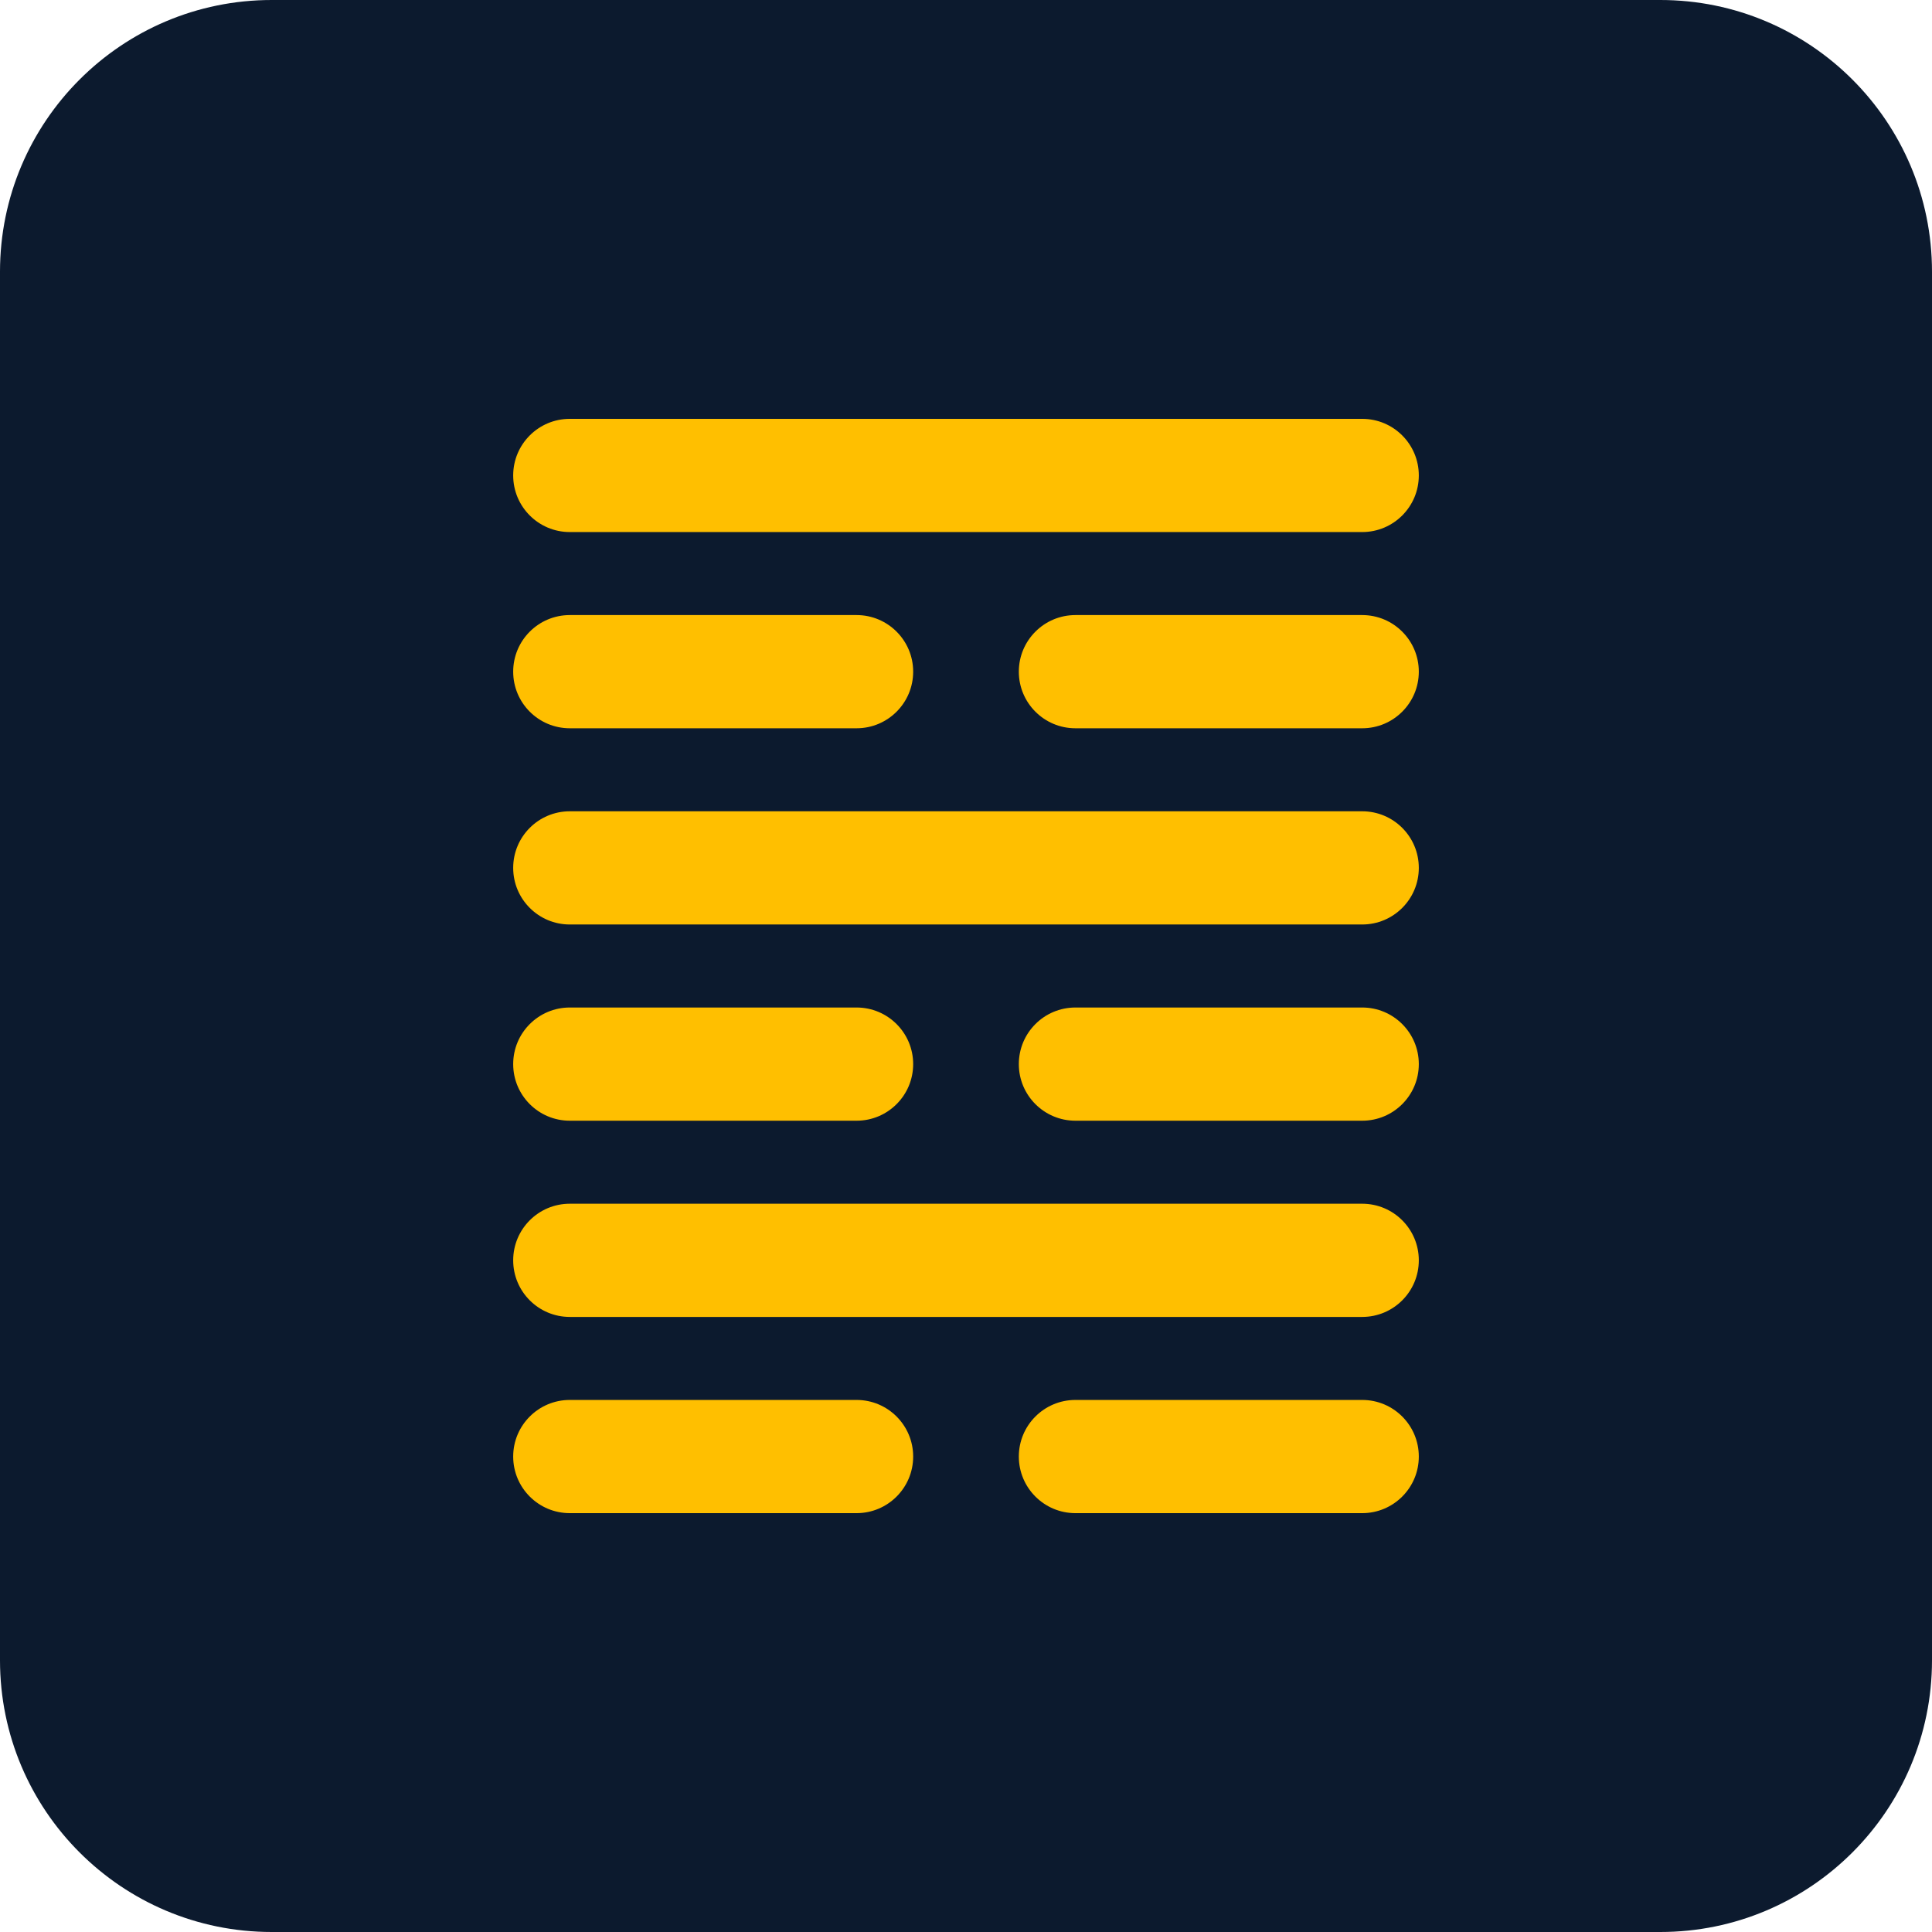
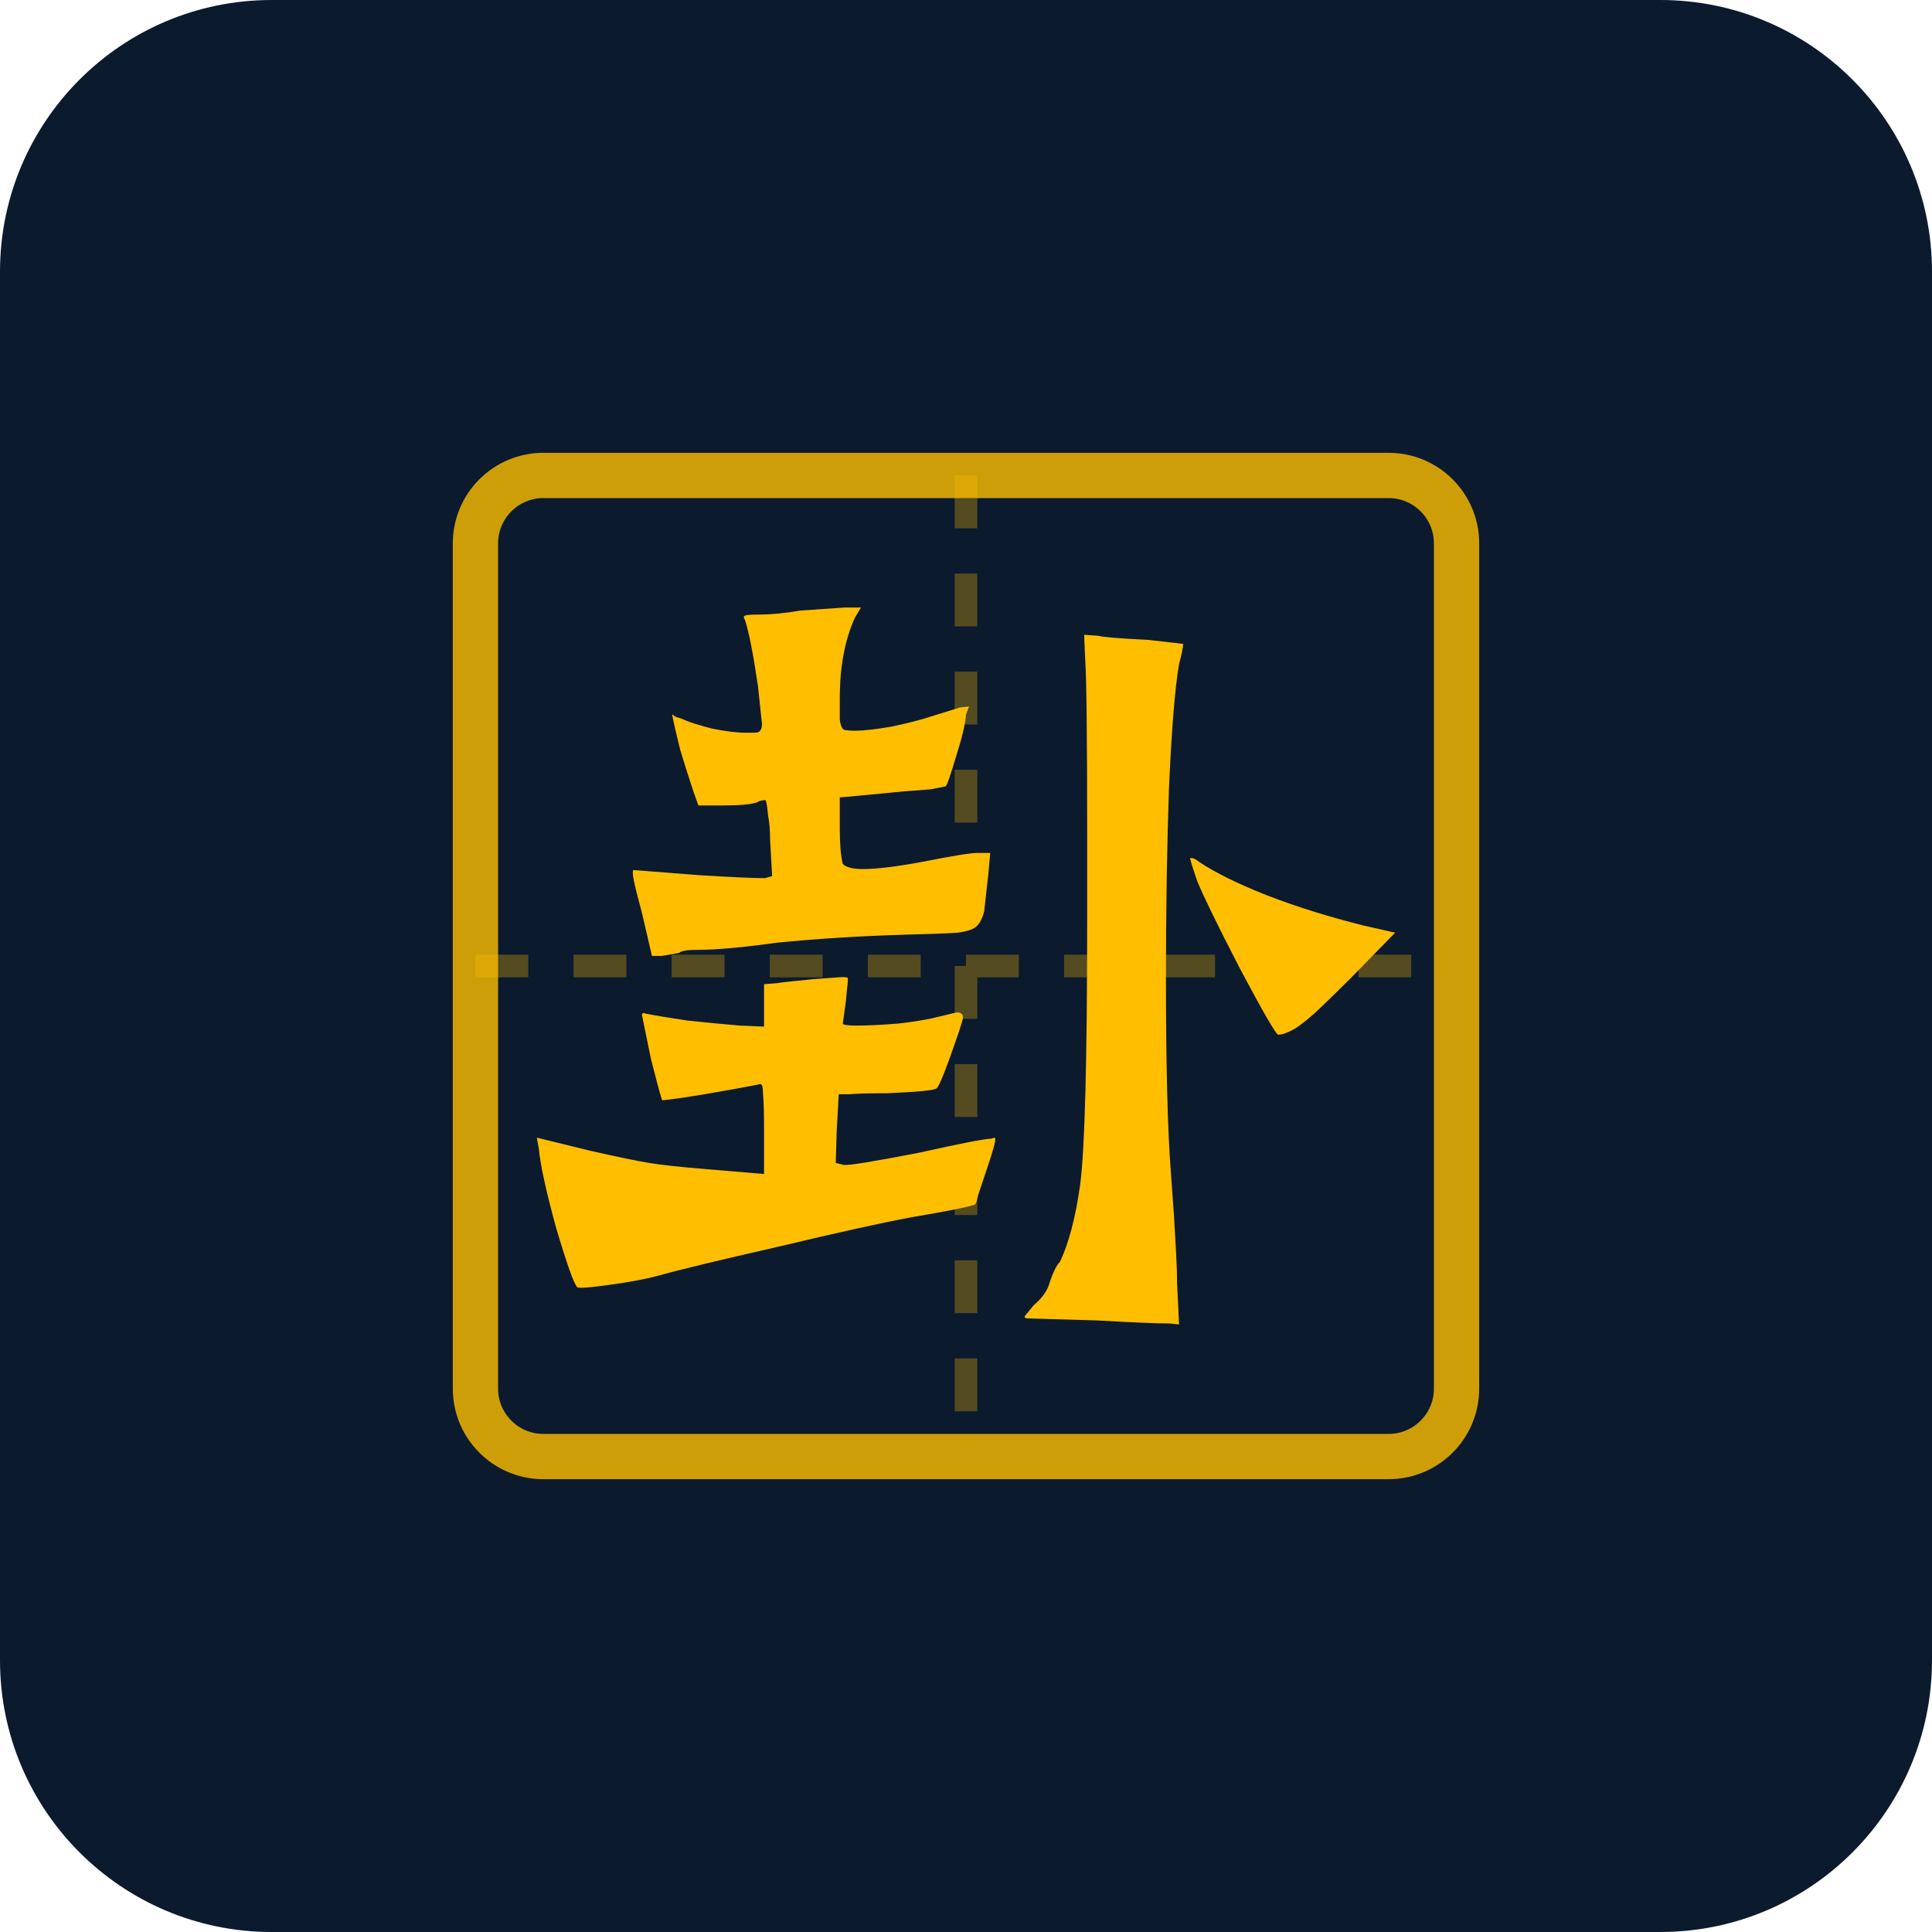
<svg xmlns="http://www.w3.org/2000/svg" width="512" height="512" viewBox="0 0 512 512">
  <rect width="512" height="512" rx="72" fill="#0C1A2E" />
-   <g fill="#FFBF00">
-     <rect x="136" y="111" width="240" height="30" rx="15" />
-     <rect x="136" y="163" width="106" height="30" rx="15" />
-     <rect x="270" y="163" width="106" height="30" rx="15" />
-     <rect x="136" y="215" width="240" height="30" rx="15" />
-     <rect x="136" y="267" width="106" height="30" rx="15" />
-     <rect x="270" y="267" width="106" height="30" rx="15" />
-     <rect x="136" y="319" width="240" height="30" rx="15" />
-     <rect x="136" y="371" width="106" height="30" rx="15" />
-     <rect x="270" y="371" width="106" height="30" rx="15" />
+   <rect x="126" y="126" width="260" height="260" rx="18" fill="none" stroke="#FFBF00" stroke-width="12" opacity="0.8" />
+   <g stroke="#FFBF00" stroke-width="6" opacity="0.3" stroke-dasharray="14 12">
+     <line x1="256" y1="126" x2="256" y2="386" />
+     <line x1="126" y1="256" x2="386" y2="256" />
+   </g>
+   <g aria-label="卦" fill="#FFBF00" transform="translate(122.1972,342.9718) scale(0.74335)">
+     <path d="m 136.8,-244.8 h 5.76 l -2.16,3.6 q -5.4,11.88 -5.4,28.8 0,4.68 0,7.56 0.36,2.88 1.44,3.6 1.08,0.36 4.32,0.36 3.96,0 12.6,-1.44 8.64,-1.8 14.04,-3.6 l 10.44,-3.24 3.24,-0.36 -1.08,2.88 q -0.36,5.04 -3.6,15.12 -2.88,9.72 -3.6,10.44 -1.44,0.36 -5.4,1.08 -3.96,0.36 -9.36,0.72 l -18.72,1.8 -4.32,0.36 v 11.16 q 0,8.28 1.08,12.6 1.8,1.8 7.2,1.8 7.2,0 20.88,-2.52 16.2,-3.24 20.16,-3.24 h 4.32 l -0.72,7.92 -1.44,12.96 q -1.08,3.96 -2.88,5.4 -1.44,1.44 -6.48,2.16 -5.04,0.36 -19.08,0.72 -24.12,0.72 -45.72,2.88 -18,2.52 -28.08,2.52 -5.4,0 -6.48,1.08 l -6.12,1.08 h -3.6 l -3.6,-15.48 q -2.16,-7.92 -2.88,-11.52 -0.72,-3.6 0,-3.6 l 23.04,1.8 q 17.28,1.08 23.76,1.08 l 2.52,-0.72 -0.72,-12.96 q 0,-5.04 -0.72,-8.64 -0.36,-3.96 -0.72,-5.04 0,-0.72 -1.08,-0.36 -1.08,0 -2.16,0.72 -3.24,1.08 -12.24,1.08 H 84.6 l -1.8,-5.04 q -2.16,-6.48 -4.68,-14.76 -2.16,-8.64 -2.88,-12.6 0.36,0 1.08,0.72 1.08,0.36 2.16,0.72 3.96,1.8 11.16,3.6 7.2,1.44 11.88,1.44 1.08,0 2.88,0 1.8,0 2.16,-0.72 0.72,-0.72 0.72,-2.52 0,0.36 -1.44,-13.32 -2.52,-17.28 -4.68,-23.76 -0.36,-0.36 -0.36,-1.08 0,-0.72 4.68,-0.72 7.2,0 15.48,-1.44 z m 85.32,9.72 5.04,0.36 q 2.52,0.72 17.64,1.44 l 12.6,1.44 q 0,1.8 -1.44,7.2 -2.16,12.24 -3.6,44.28 -1.08,31.68 -1.08,67.32 0,47.52 1.8,70.2 l 1.08,15.12 q 0.36,6.48 0.72,12.6 0.36,6.12 0.36,11.16 l 0.72,14.76 -3.24,-0.36 q -6.84,0 -25.92,-1.08 L 201.96,8.64 q -1.08,0 -1.08,-0.72 0,0 3.24,-3.96 4.68,-3.96 5.76,-8.28 1.8,-5.4 3.6,-7.2 4.68,-9.72 7.2,-27.36 2.52,-18.72 2.52,-95.4 V -162 q 0,-55.08 -0.72,-64.44 z m 37.8,79.92 q 0,-0.36 0.36,-0.36 1.08,0 2.88,1.44 8.64,5.76 24.12,11.88 15.84,6.12 34.56,10.8 l 11.16,2.52 -15.84,16.2 q -7.56,7.56 -12.96,12.6 -5.4,4.68 -7.56,5.76 -3.24,1.8 -5.4,1.8 -1.44,-0.72 -13.68,-23.76 -11.88,-23.04 -15.12,-30.96 -0.72,-2.16 -1.44,-4.32 -0.72,-2.16 -1.08,-3.6 z m -124.2,42.12 q 2.16,0 2.16,0.36 v 1.08 l -0.72,7.2 -1.08,7.92 q 0,0.72 5.04,0.72 5.76,0 14.76,-0.72 9.36,-1.08 14.76,-2.52 5.76,-1.44 6.12,-1.44 2.16,0 2.16,1.8 0,0.72 -1.44,5.04 -6.48,19.08 -7.92,20.16 -0.72,1.08 -17.64,1.8 -10.08,0 -13.68,0.36 -3.24,0 -3.6,0 l -0.72,12.6 -0.36,11.88 2.88,0.72 q 2.52,0.36 26.64,-4.32 22.68,-5.04 25.92,-5.04 l 1.08,-0.36 q 0.36,0 0.36,0.72 0,1.44 -2.52,9 -3.6,10.8 -3.6,10.8 -0.72,3.24 -1.08,3.24 -1.8,1.08 -23.04,4.68 -15.48,2.88 -47.16,10.44 -31.68,7.2 -43.2,10.44 -6.84,1.8 -17.64,3.24 -10.44,1.44 -10.8,0.72 -1.8,-1.8 -7.56,-21.24 -5.4,-19.8 -6.12,-28.08 L 27,-55.8 l 19.08,4.68 q 14.4,3.24 20.88,4.32 6.48,1.08 19.8,2.16 l 21.24,1.8 v -15.84 q 0,-9 -0.36,-12.6 0,-3.96 -1.08,-3.6 -9,1.8 -19.8,3.6 -10.8,1.8 -15.12,2.16 -1.44,-4.68 -3.96,-14.76 -2.16,-10.44 -3.24,-15.84 0,-0.36 0.36,-0.36 0.36,-0.36 0.72,0 5.4,1.08 15.12,2.52 10.08,1.08 18.72,1.8 l 8.64,0.36 v -15.12 l 4.68,-0.36 q 1.8,-0.36 12.96,-1.44 z" />
  </g>
</svg>
